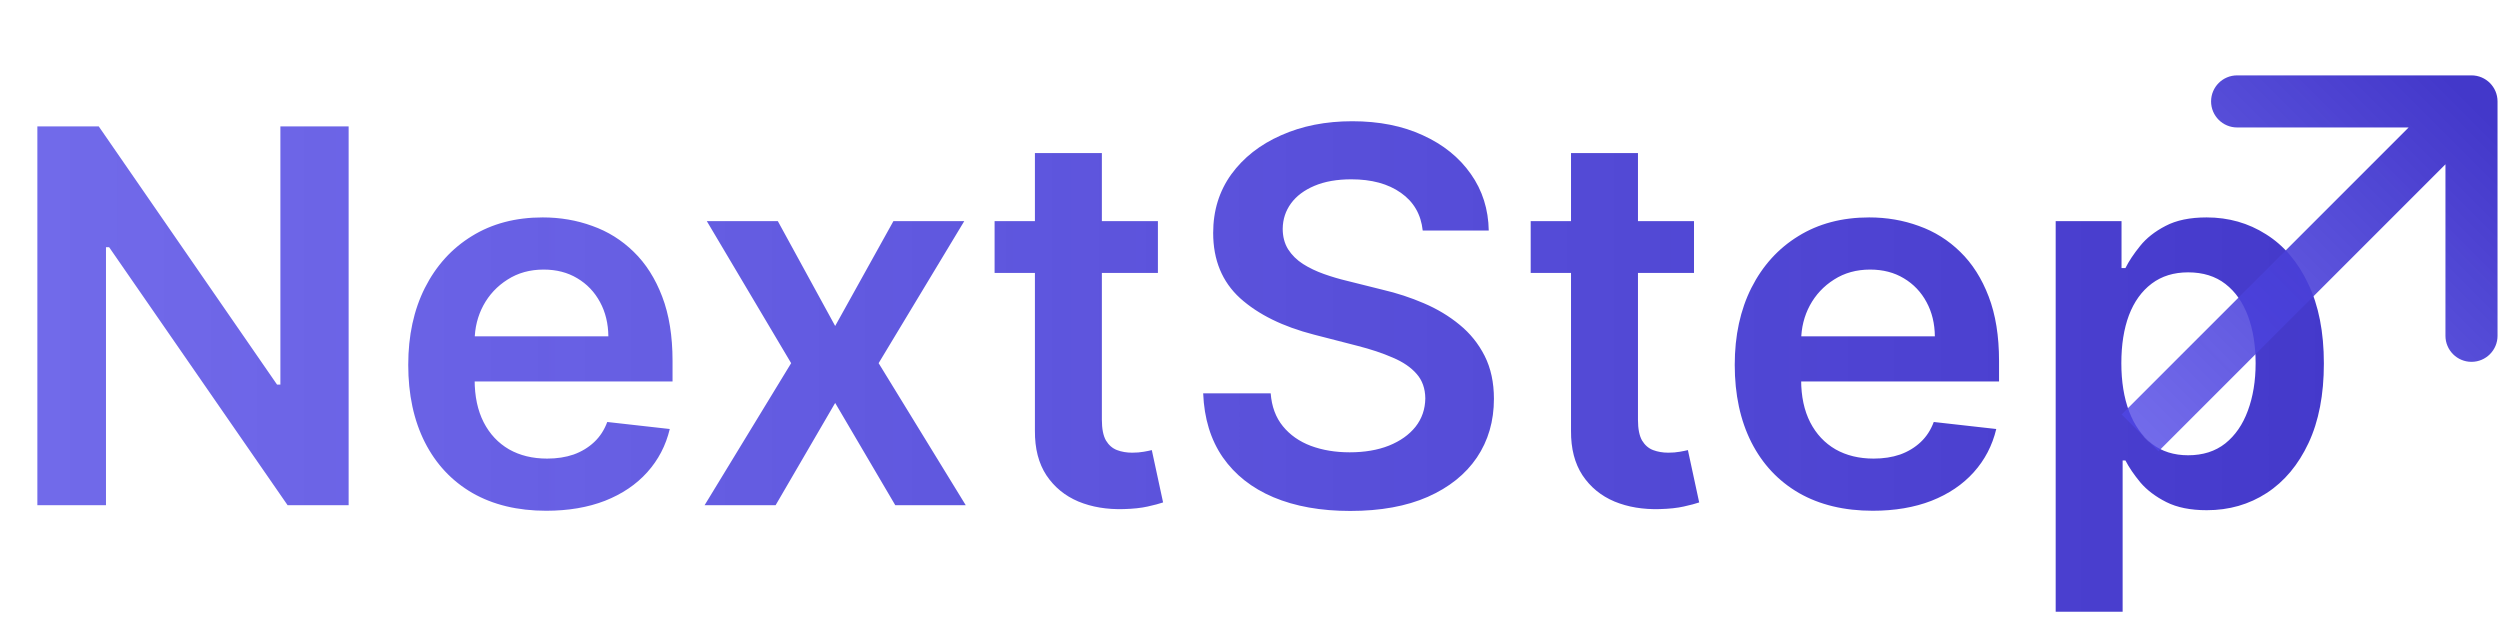
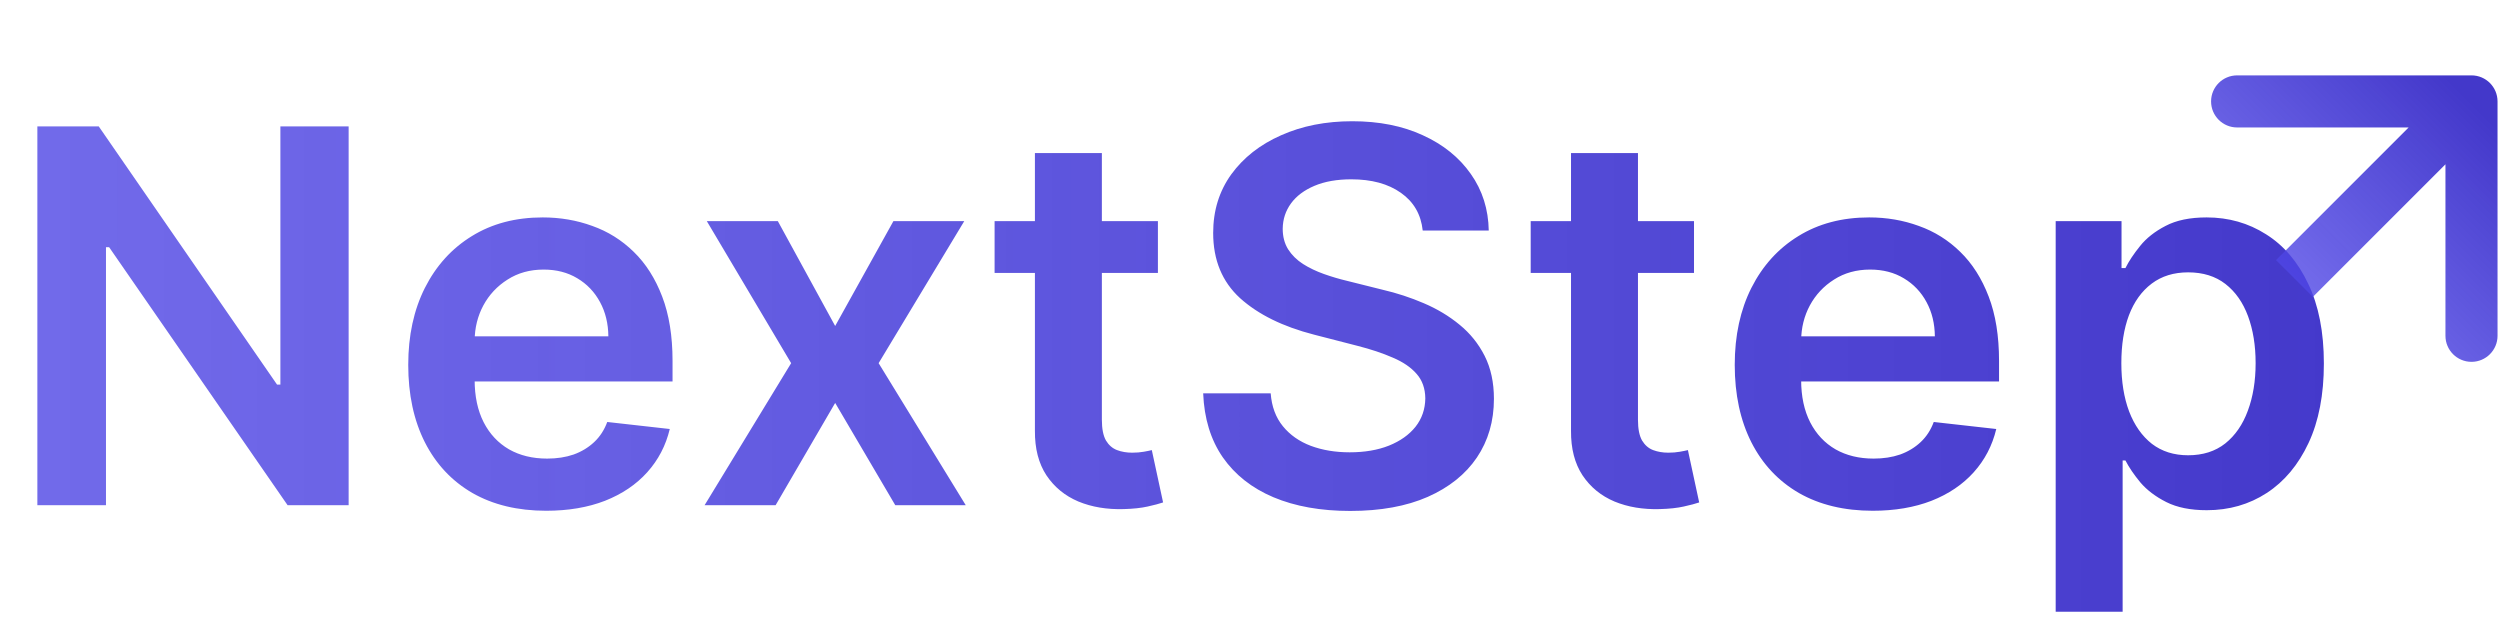
<svg xmlns="http://www.w3.org/2000/svg" width="480" height="122" viewBox="0 0 480 122" fill="none">
  <path d="M66.939 24.273V97H55.22L20.952 47.462H20.348V97H7.173V24.273H18.963L53.196 73.847H53.835V24.273H66.939ZM104.874 98.065C99.405 98.065 94.682 96.929 90.705 94.656C86.751 92.36 83.709 89.117 81.579 84.926C79.448 80.712 78.382 75.752 78.382 70.047C78.382 64.436 79.448 59.512 81.579 55.274C83.733 51.013 86.74 47.698 90.598 45.331C94.457 42.94 98.991 41.744 104.199 41.744C107.561 41.744 110.733 42.289 113.716 43.378C116.723 44.443 119.374 46.1 121.671 48.349C123.991 50.599 125.814 53.463 127.14 56.943C128.465 60.4 129.128 64.519 129.128 69.301V73.243H84.419V64.578H116.806C116.782 62.116 116.249 59.926 115.208 58.008C114.166 56.067 112.71 54.54 110.84 53.428C108.993 52.315 106.839 51.758 104.377 51.758C101.749 51.758 99.441 52.398 97.452 53.676C95.463 54.931 93.913 56.588 92.8 58.648C91.711 60.684 91.155 62.921 91.131 65.359V72.923C91.131 76.096 91.711 78.818 92.871 81.091C94.031 83.34 95.653 85.068 97.736 86.276C99.82 87.459 102.258 88.051 105.051 88.051C106.922 88.051 108.614 87.791 110.13 87.27C111.645 86.725 112.959 85.932 114.071 84.891C115.184 83.849 116.025 82.559 116.593 81.02L128.596 82.369C127.838 85.542 126.394 88.312 124.263 90.679C122.156 93.023 119.457 94.846 116.167 96.148C112.876 97.426 109.112 98.065 104.874 98.065ZM149.343 42.455L160.352 62.59L171.538 42.455H185.138L168.697 69.727L185.423 97H171.893L160.352 77.362L148.917 97H135.281L151.9 69.727L135.707 42.455H149.343ZM222.319 42.455V52.398H190.962V42.455H222.319ZM198.704 29.386H211.559V80.594C211.559 82.322 211.819 83.648 212.34 84.571C212.885 85.471 213.595 86.086 214.471 86.418C215.347 86.749 216.317 86.915 217.383 86.915C218.188 86.915 218.922 86.856 219.585 86.737C220.271 86.619 220.792 86.512 221.147 86.418L223.313 96.467C222.627 96.704 221.644 96.965 220.366 97.249C219.111 97.533 217.572 97.698 215.749 97.746C212.53 97.84 209.629 97.355 207.049 96.29C204.469 95.201 202.421 93.52 200.906 91.247C199.414 88.974 198.68 86.133 198.704 82.724V29.386ZM273.162 44.266C272.831 41.164 271.434 38.749 268.972 37.021C266.534 35.293 263.361 34.429 259.455 34.429C256.709 34.429 254.353 34.843 252.388 35.672C250.423 36.501 248.92 37.625 247.878 39.045C246.837 40.466 246.304 42.088 246.28 43.91C246.28 45.426 246.623 46.74 247.31 47.852C248.02 48.965 248.979 49.912 250.186 50.693C251.394 51.451 252.731 52.09 254.199 52.611C255.667 53.132 257.147 53.57 258.638 53.925L265.456 55.629C268.203 56.269 270.842 57.133 273.375 58.222C275.932 59.311 278.217 60.684 280.229 62.341C282.265 63.998 283.875 65.999 285.059 68.342C286.242 70.686 286.834 73.432 286.834 76.581C286.834 80.842 285.745 84.595 283.567 87.838C281.389 91.058 278.24 93.579 274.121 95.402C270.025 97.201 265.066 98.101 259.242 98.101C253.584 98.101 248.671 97.225 244.505 95.473C240.362 93.721 237.118 91.164 234.775 87.803C232.454 84.441 231.2 80.345 231.01 75.516H243.972C244.161 78.049 244.943 80.156 246.316 81.837C247.689 83.517 249.476 84.772 251.678 85.601C253.903 86.43 256.389 86.844 259.135 86.844C262 86.844 264.509 86.418 266.664 85.565C268.842 84.689 270.546 83.482 271.777 81.943C273.008 80.381 273.636 78.558 273.659 76.474C273.636 74.581 273.079 73.018 271.99 71.787C270.901 70.532 269.374 69.49 267.409 68.662C265.468 67.81 263.195 67.052 260.591 66.389L252.317 64.258C246.328 62.72 241.593 60.388 238.113 57.263C234.656 54.114 232.928 49.936 232.928 44.727C232.928 40.442 234.088 36.69 236.408 33.47C238.752 30.25 241.936 27.753 245.961 25.977C249.985 24.178 254.542 23.278 259.632 23.278C264.793 23.278 269.315 24.178 273.198 25.977C277.104 27.753 280.17 30.227 282.395 33.399C284.621 36.548 285.769 40.17 285.84 44.266H273.162ZM325.249 42.455V52.398H293.892V42.455H325.249ZM301.634 29.386H314.489V80.594C314.489 82.322 314.749 83.648 315.27 84.571C315.814 85.471 316.525 86.086 317.401 86.418C318.277 86.749 319.247 86.915 320.312 86.915C321.117 86.915 321.851 86.856 322.514 86.737C323.201 86.619 323.722 86.512 324.077 86.418L326.243 96.467C325.556 96.704 324.574 96.965 323.295 97.249C322.041 97.533 320.502 97.698 318.679 97.746C315.459 97.84 312.559 97.355 309.979 96.29C307.398 95.201 305.35 93.52 303.835 91.247C302.344 88.974 301.61 86.133 301.634 82.724V29.386ZM359.561 98.065C354.093 98.065 349.37 96.929 345.392 94.656C341.439 92.36 338.397 89.117 336.266 84.926C334.135 80.712 333.07 75.752 333.07 70.047C333.07 64.436 334.135 59.512 336.266 55.274C338.42 51.013 341.427 47.698 345.286 45.331C349.145 42.94 353.678 41.744 358.887 41.744C362.248 41.744 365.421 42.289 368.404 43.378C371.41 44.443 374.062 46.1 376.358 48.349C378.678 50.599 380.501 53.463 381.827 56.943C383.153 60.4 383.816 64.519 383.816 69.301V73.243H339.107V64.578H371.493C371.47 62.116 370.937 59.926 369.895 58.008C368.854 56.067 367.398 54.54 365.527 53.428C363.681 52.315 361.526 51.758 359.064 51.758C356.436 51.758 354.128 52.398 352.14 53.676C350.151 54.931 348.6 56.588 347.488 58.648C346.399 60.684 345.842 62.921 345.819 65.359V72.923C345.819 76.096 346.399 78.818 347.559 81.091C348.719 83.34 350.34 85.068 352.424 86.276C354.507 87.459 356.945 88.051 359.739 88.051C361.609 88.051 363.302 87.791 364.817 87.27C366.332 86.725 367.646 85.932 368.759 84.891C369.872 83.849 370.712 82.559 371.28 81.02L383.283 82.369C382.525 85.542 381.081 88.312 378.951 90.679C376.844 93.023 374.145 94.846 370.854 96.148C367.563 97.426 363.799 98.065 359.561 98.065ZM394.691 117.455V42.455H407.333V51.474H408.079C408.742 50.149 409.677 48.74 410.884 47.249C412.092 45.733 413.725 44.443 415.785 43.378C417.844 42.289 420.472 41.744 423.668 41.744C427.882 41.744 431.682 42.822 435.067 44.976C438.477 47.106 441.175 50.267 443.164 54.457C445.176 58.624 446.183 63.738 446.183 69.798C446.183 75.788 445.2 80.878 443.235 85.068C441.27 89.258 438.595 92.454 435.21 94.656C431.824 96.858 427.989 97.959 423.704 97.959C420.579 97.959 417.987 97.438 415.927 96.396C413.867 95.355 412.21 94.1 410.955 92.632C409.724 91.141 408.765 89.732 408.079 88.406H407.546V117.455H394.691ZM407.298 69.727C407.298 73.255 407.795 76.344 408.789 78.996C409.807 81.647 411.263 83.719 413.157 85.21C415.075 86.678 417.395 87.412 420.117 87.412C422.958 87.412 425.337 86.654 427.255 85.139C429.173 83.6 430.617 81.505 431.587 78.854C432.582 76.178 433.079 73.136 433.079 69.727C433.079 66.342 432.594 63.335 431.623 60.707C430.652 58.08 429.208 56.02 427.29 54.528C425.373 53.037 422.982 52.291 420.117 52.291C417.371 52.291 415.039 53.013 413.121 54.457C411.204 55.901 409.748 57.926 408.754 60.53C407.783 63.134 407.298 66.2 407.298 69.727Z" fill="url(#paint0_linear_3_16)" />
-   <path d="M479.527 19.473C479.527 16.712 477.288 14.473 474.527 14.473L429.527 14.473C426.766 14.473 424.527 16.712 424.527 19.473C424.527 22.235 426.766 24.473 429.527 24.473H469.527V64.473C469.527 67.235 471.766 69.473 474.527 69.473C477.288 69.473 479.527 67.235 479.527 64.473L479.527 19.473ZM410.887 83.113L414.423 86.648L478.062 23.009L474.527 19.473L470.991 15.938L407.352 79.577L410.887 83.113Z" fill="url(#paint1_linear_3_16)" />
+   <path d="M479.527 19.473C479.527 16.712 477.288 14.473 474.527 14.473H429.527C426.766 14.473 424.527 16.712 424.527 19.473C424.527 22.235 426.766 24.473 429.527 24.473H469.527V64.473C469.527 67.235 471.766 69.473 474.527 69.473C477.288 69.473 479.527 67.235 479.527 64.473V19.473ZM440.527 53.473L444.063 57.009L478.063 23.009L474.527 19.473L470.991 15.938L436.991 49.938L440.527 53.473Z" fill="url(#paint1_linear_3_16)" />
  <defs>
    <linearGradient id="paint0_linear_3_16" x1="0" y1="61" x2="458" y2="61" gradientUnits="userSpaceOnUse">
      <stop stop-color="#4F46E5" stop-opacity="0.8" />
      <stop offset="1" stop-color="#4338CA" />
    </linearGradient>
-     <linearGradient id="paint1_linear_3_16" x1="411.241" y1="83.466" x2="474.88" y2="19.827" gradientUnits="userSpaceOnUse">
+     <linearGradient id="paint1_linear_3_16" x1="440.881" y1="53.827" x2="474.881" y2="19.827" gradientUnits="userSpaceOnUse">
      <stop stop-color="#4F46E5" stop-opacity="0.8" />
      <stop offset="1" stop-color="#4338CA" />
    </linearGradient>
  </defs>
</svg>
